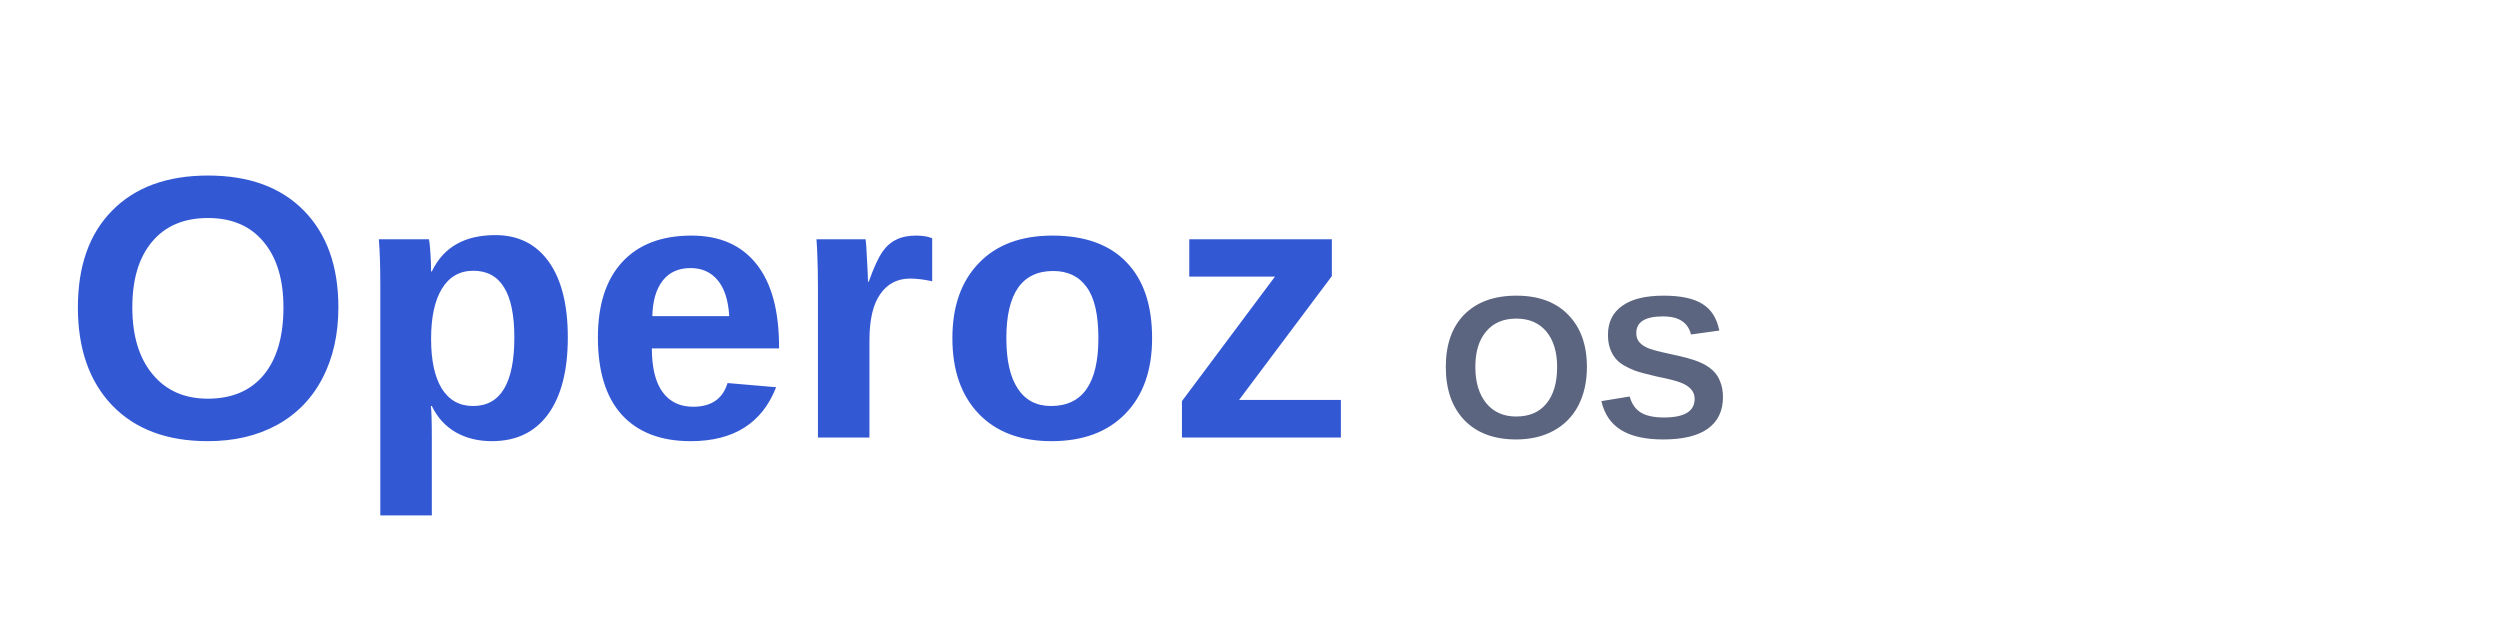
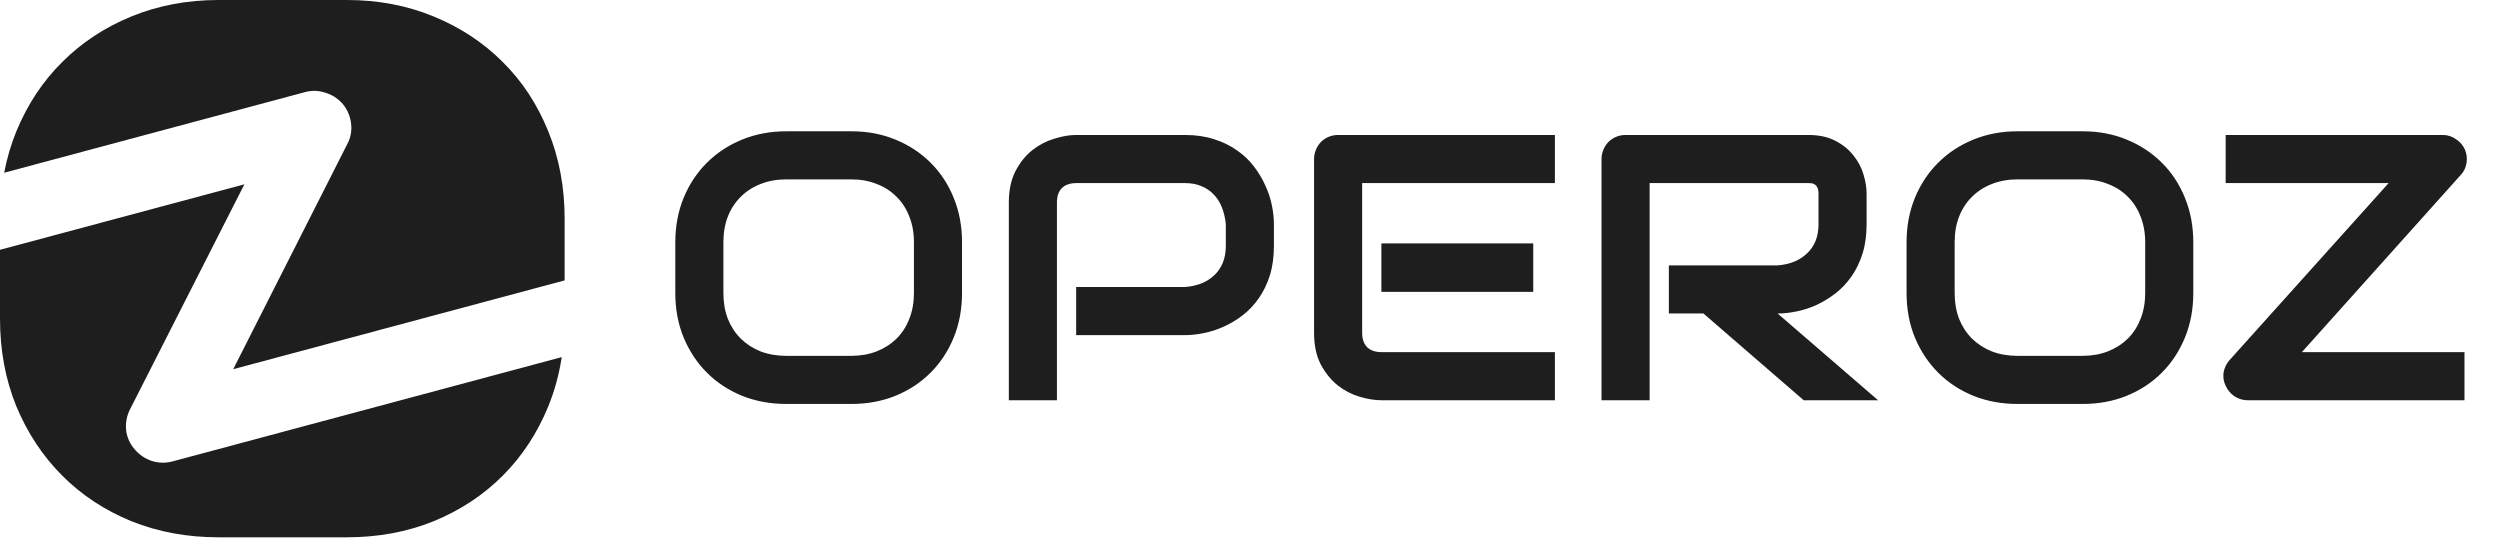
- <svg xmlns="http://www.w3.org/2000/svg" width="160" height="40" viewBox="0 0 160 40" role="img" aria-label="Operoz OS">
-   <text x="4" y="28" font-family="Arial, Helvetica, sans-serif" font-size="24" font-weight="700" fill="#3358d4">Operoz</text>
-   <text x="92" y="28" font-family="Arial, Helvetica, sans-serif" font-size="13" font-weight="600" fill="#5c6580"> OS</text>
+ <svg xmlns="http://www.w3.org/2000/svg" width="181" height="39" viewBox="0 0 181 39" fill="none">
+   <path d="M69.651 21.21C69.651 22.38 69.45 23.456 69.048 24.438C68.647 25.42 68.088 26.268 67.374 26.982C66.66 27.697 65.812 28.255 64.83 28.656C63.856 29.049 62.794 29.246 61.642 29.246H56.928C55.776 29.246 54.709 29.049 53.727 28.656C52.745 28.255 51.897 27.697 51.182 26.982C50.468 26.268 49.906 25.42 49.495 24.438C49.093 23.456 48.892 22.38 48.892 21.21V17.54C48.892 16.38 49.093 15.308 49.495 14.326C49.906 13.335 50.468 12.487 51.182 11.781C51.897 11.067 52.745 10.509 53.727 10.107C54.709 9.705 55.776 9.505 56.928 9.505H61.642C62.794 9.505 63.856 9.705 64.83 10.107C65.812 10.509 66.66 11.067 67.374 11.781C68.088 12.487 68.647 13.335 69.048 14.326C69.45 15.308 69.651 16.38 69.651 17.54V21.21ZM66.169 17.54C66.169 16.853 66.057 16.232 65.834 15.679C65.62 15.116 65.312 14.639 64.91 14.246C64.517 13.844 64.039 13.536 63.477 13.322C62.923 13.098 62.312 12.987 61.642 12.987H56.928C56.249 12.987 55.629 13.098 55.066 13.322C54.513 13.536 54.035 13.844 53.633 14.246C53.231 14.639 52.919 15.116 52.696 15.679C52.481 16.232 52.374 16.853 52.374 17.54V21.21C52.374 21.897 52.481 22.522 52.696 23.085C52.919 23.639 53.231 24.116 53.633 24.518C54.035 24.911 54.513 25.219 55.066 25.442C55.629 25.656 56.249 25.764 56.928 25.764H61.615C62.294 25.764 62.91 25.656 63.464 25.442C64.026 25.219 64.508 24.911 64.91 24.518C65.312 24.116 65.62 23.639 65.834 23.085C66.057 22.522 66.169 21.897 66.169 21.21V17.54ZM92.231 17.808C92.231 18.603 92.133 19.313 91.937 19.938C91.74 20.563 91.472 21.116 91.133 21.598C90.803 22.072 90.419 22.478 89.981 22.817C89.544 23.156 89.084 23.433 88.602 23.647C88.129 23.862 87.647 24.018 87.156 24.116C86.673 24.214 86.218 24.264 85.789 24.264H77.914V20.781H85.789C86.236 20.746 86.638 20.656 86.995 20.514C87.361 20.362 87.673 20.161 87.932 19.911C88.191 19.661 88.392 19.362 88.535 19.014C88.678 18.656 88.749 18.255 88.749 17.808V16.228C88.705 15.79 88.611 15.389 88.468 15.022C88.325 14.656 88.129 14.344 87.879 14.085C87.638 13.826 87.343 13.625 86.995 13.482C86.647 13.331 86.245 13.255 85.789 13.255H77.941C77.477 13.255 77.124 13.375 76.883 13.616C76.642 13.857 76.522 14.206 76.522 14.661V28.978H73.039V14.661C73.039 13.768 73.2 13.009 73.522 12.384C73.852 11.759 74.258 11.255 74.74 10.871C75.231 10.487 75.763 10.21 76.334 10.04C76.906 9.862 77.432 9.772 77.914 9.772H85.789C86.575 9.772 87.281 9.875 87.906 10.081C88.531 10.277 89.08 10.545 89.553 10.884C90.035 11.214 90.441 11.598 90.772 12.036C91.111 12.473 91.388 12.933 91.602 13.415C91.825 13.889 91.986 14.371 92.084 14.862C92.182 15.344 92.231 15.799 92.231 16.228V17.808ZM111.008 21.13H100.013V17.621H111.008V21.13ZM112.575 28.978H100.013C99.531 28.978 99.004 28.893 98.432 28.723C97.861 28.554 97.33 28.277 96.839 27.893C96.356 27.5 95.95 26.996 95.62 26.38C95.298 25.755 95.138 24.991 95.138 24.089V11.527C95.138 11.286 95.182 11.058 95.272 10.844C95.361 10.63 95.481 10.442 95.633 10.281C95.794 10.121 95.981 9.996 96.196 9.906C96.41 9.817 96.642 9.772 96.892 9.772H112.575V13.255H98.62V24.089C98.62 24.545 98.74 24.893 98.981 25.134C99.222 25.375 99.575 25.496 100.039 25.496H112.575V28.978ZM135.142 16.228C135.142 17.022 135.044 17.732 134.848 18.357C134.651 18.982 134.383 19.536 134.044 20.018C133.714 20.491 133.33 20.897 132.892 21.237C132.455 21.576 131.995 21.857 131.513 22.081C131.039 22.295 130.557 22.451 130.066 22.549C129.584 22.647 129.129 22.697 128.7 22.697L135.973 28.978H130.589L123.33 22.697H120.825V19.214H128.7C129.138 19.179 129.535 19.089 129.892 18.947C130.258 18.795 130.571 18.594 130.83 18.344C131.098 18.094 131.303 17.795 131.446 17.447C131.589 17.089 131.66 16.683 131.66 16.228V14.031C131.66 13.835 131.633 13.688 131.58 13.589C131.535 13.482 131.473 13.406 131.392 13.362C131.321 13.308 131.24 13.277 131.151 13.268C131.071 13.259 130.995 13.255 130.923 13.255H119.432V28.978H115.95V11.527C115.95 11.286 115.995 11.058 116.084 10.844C116.173 10.63 116.294 10.442 116.446 10.281C116.606 10.121 116.794 9.996 117.008 9.906C117.223 9.817 117.455 9.772 117.705 9.772H130.923C131.7 9.772 132.356 9.915 132.892 10.201C133.428 10.478 133.861 10.831 134.191 11.259C134.531 11.679 134.772 12.134 134.914 12.625C135.066 13.116 135.142 13.576 135.142 14.005V16.228ZM158.794 21.21C158.794 22.38 158.593 23.456 158.191 24.438C157.789 25.42 157.231 26.268 156.517 26.982C155.803 27.697 154.955 28.255 153.973 28.656C152.999 29.049 151.937 29.246 150.785 29.246H146.071C144.919 29.246 143.852 29.049 142.87 28.656C141.888 28.255 141.039 27.697 140.325 26.982C139.611 26.268 139.048 25.42 138.638 24.438C138.236 23.456 138.035 22.38 138.035 21.21V17.54C138.035 16.38 138.236 15.308 138.638 14.326C139.048 13.335 139.611 12.487 140.325 11.781C141.039 11.067 141.888 10.509 142.87 10.107C143.852 9.705 144.919 9.505 146.071 9.505H150.785C151.937 9.505 152.999 9.705 153.973 10.107C154.955 10.509 155.803 11.067 156.517 11.781C157.231 12.487 157.789 13.335 158.191 14.326C158.593 15.308 158.794 16.38 158.794 17.54V21.21ZM155.312 17.54C155.312 16.853 155.2 16.232 154.977 15.679C154.763 15.116 154.455 14.639 154.053 14.246C153.66 13.844 153.182 13.536 152.62 13.322C152.066 13.098 151.455 12.987 150.785 12.987H146.071C145.392 12.987 144.772 13.098 144.209 13.322C143.656 13.536 143.178 13.844 142.776 14.246C142.374 14.639 142.062 15.116 141.839 15.679C141.624 16.232 141.517 16.853 141.517 17.54V21.21C141.517 21.897 141.624 22.522 141.839 23.085C142.062 23.639 142.374 24.116 142.776 24.518C143.178 24.911 143.656 25.219 144.209 25.442C144.772 25.656 145.392 25.764 146.071 25.764H150.758C151.437 25.764 152.053 25.656 152.606 25.442C153.169 25.219 153.651 24.911 154.053 24.518C154.455 24.116 154.763 23.639 154.977 23.085C155.2 22.522 155.312 21.897 155.312 21.21V17.54ZM178.455 10.817C178.589 11.13 178.629 11.46 178.575 11.808C178.522 12.147 178.379 12.438 178.147 12.679L166.656 25.496H178.428V28.978H162.731C162.392 28.978 162.075 28.884 161.781 28.697C161.495 28.5 161.281 28.246 161.138 27.933C160.986 27.621 160.937 27.295 160.99 26.956C161.053 26.616 161.196 26.322 161.419 26.072L172.937 13.255H161.138V9.772H176.861C177.2 9.772 177.513 9.871 177.798 10.067C178.093 10.255 178.312 10.505 178.455 10.817Z" fill="#1E1E1E" />
+   <path d="M9.41 29.643L9.409 29.645C9.18 30.099 9.087 30.589 9.128 31.1L9.129 31.107V31.117C9.184 31.639 9.389 32.107 9.73 32.506V32.507C10.058 32.903 10.472 33.19 10.958 33.362L10.968 33.367L10.979 33.37C11.477 33.527 11.985 33.541 12.485 33.407L40.67 25.855C40.477 27.108 40.154 28.299 39.692 29.427C38.901 31.362 37.802 33.034 36.395 34.441C34.989 35.849 33.319 36.949 31.385 37.74C29.468 38.514 27.376 38.901 25.107 38.901H15.824C13.556 38.901 11.455 38.514 9.521 37.74C7.587 36.949 5.916 35.849 4.51 34.441C3.103 33.034 1.995 31.362 1.187 29.427C0.395 27.491 2.39561e-05 25.371 0 23.066V18.085L17.694 13.344L9.41 29.643ZM25.107 0C27.376 0 29.468 0.396 31.385 1.188C33.319 1.979 34.989 3.079 36.395 4.486C37.802 5.876 38.901 7.548 39.692 9.501C40.484 11.436 40.879 13.548 40.879 15.835V20.3L16.884 26.73L25.14 10.438C25.384 9.987 25.478 9.495 25.424 8.98L25.423 8.978C25.366 8.458 25.178 7.987 24.858 7.58L24.854 7.573L24.85 7.567L24.72 7.422C24.408 7.095 24.027 6.86 23.589 6.722L23.588 6.724C23.098 6.555 22.595 6.532 22.095 6.666L0.303 12.505C0.501 11.46 0.795 10.459 1.187 9.501C1.995 7.548 3.103 5.876 4.51 4.486C5.916 3.079 7.587 1.979 9.521 1.188C11.455 0.396 13.556 0 15.824 0H25.107ZM24.778 9.194C24.778 9.187 24.777 9.179 24.776 9.172C24.777 9.179 24.778 9.187 24.778 9.194Z" fill="#1E1E1E" />
</svg>
